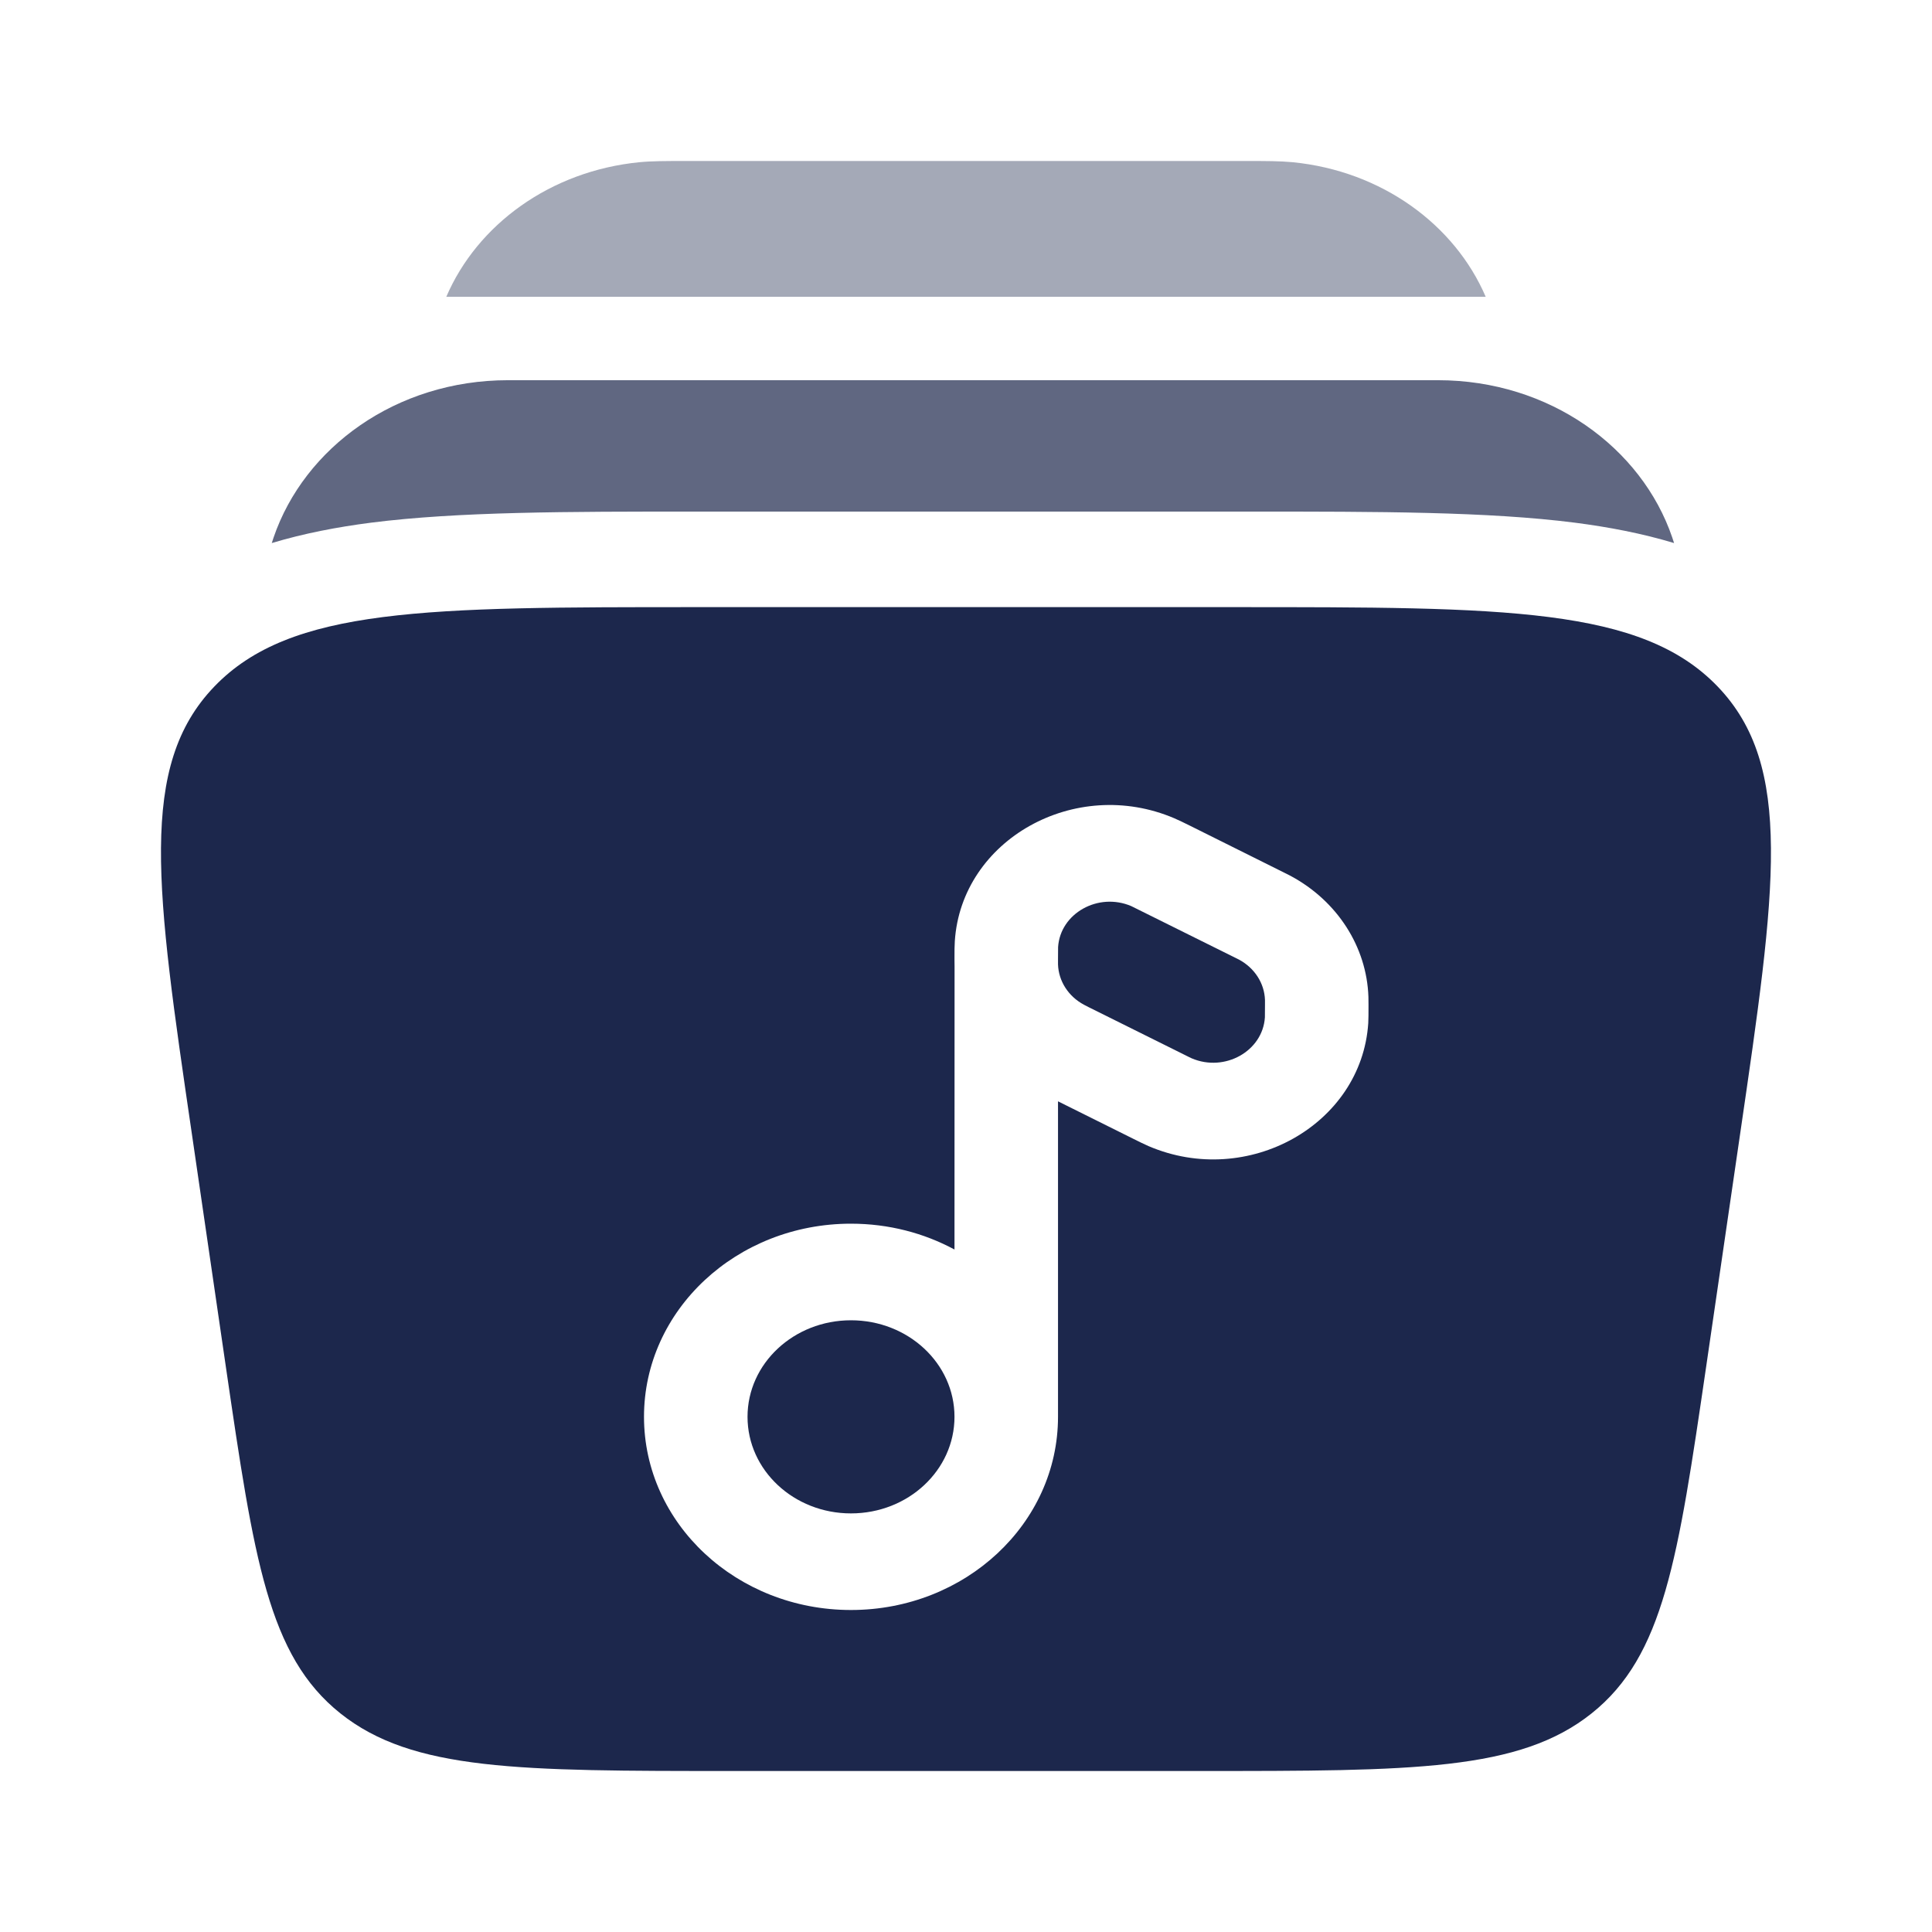
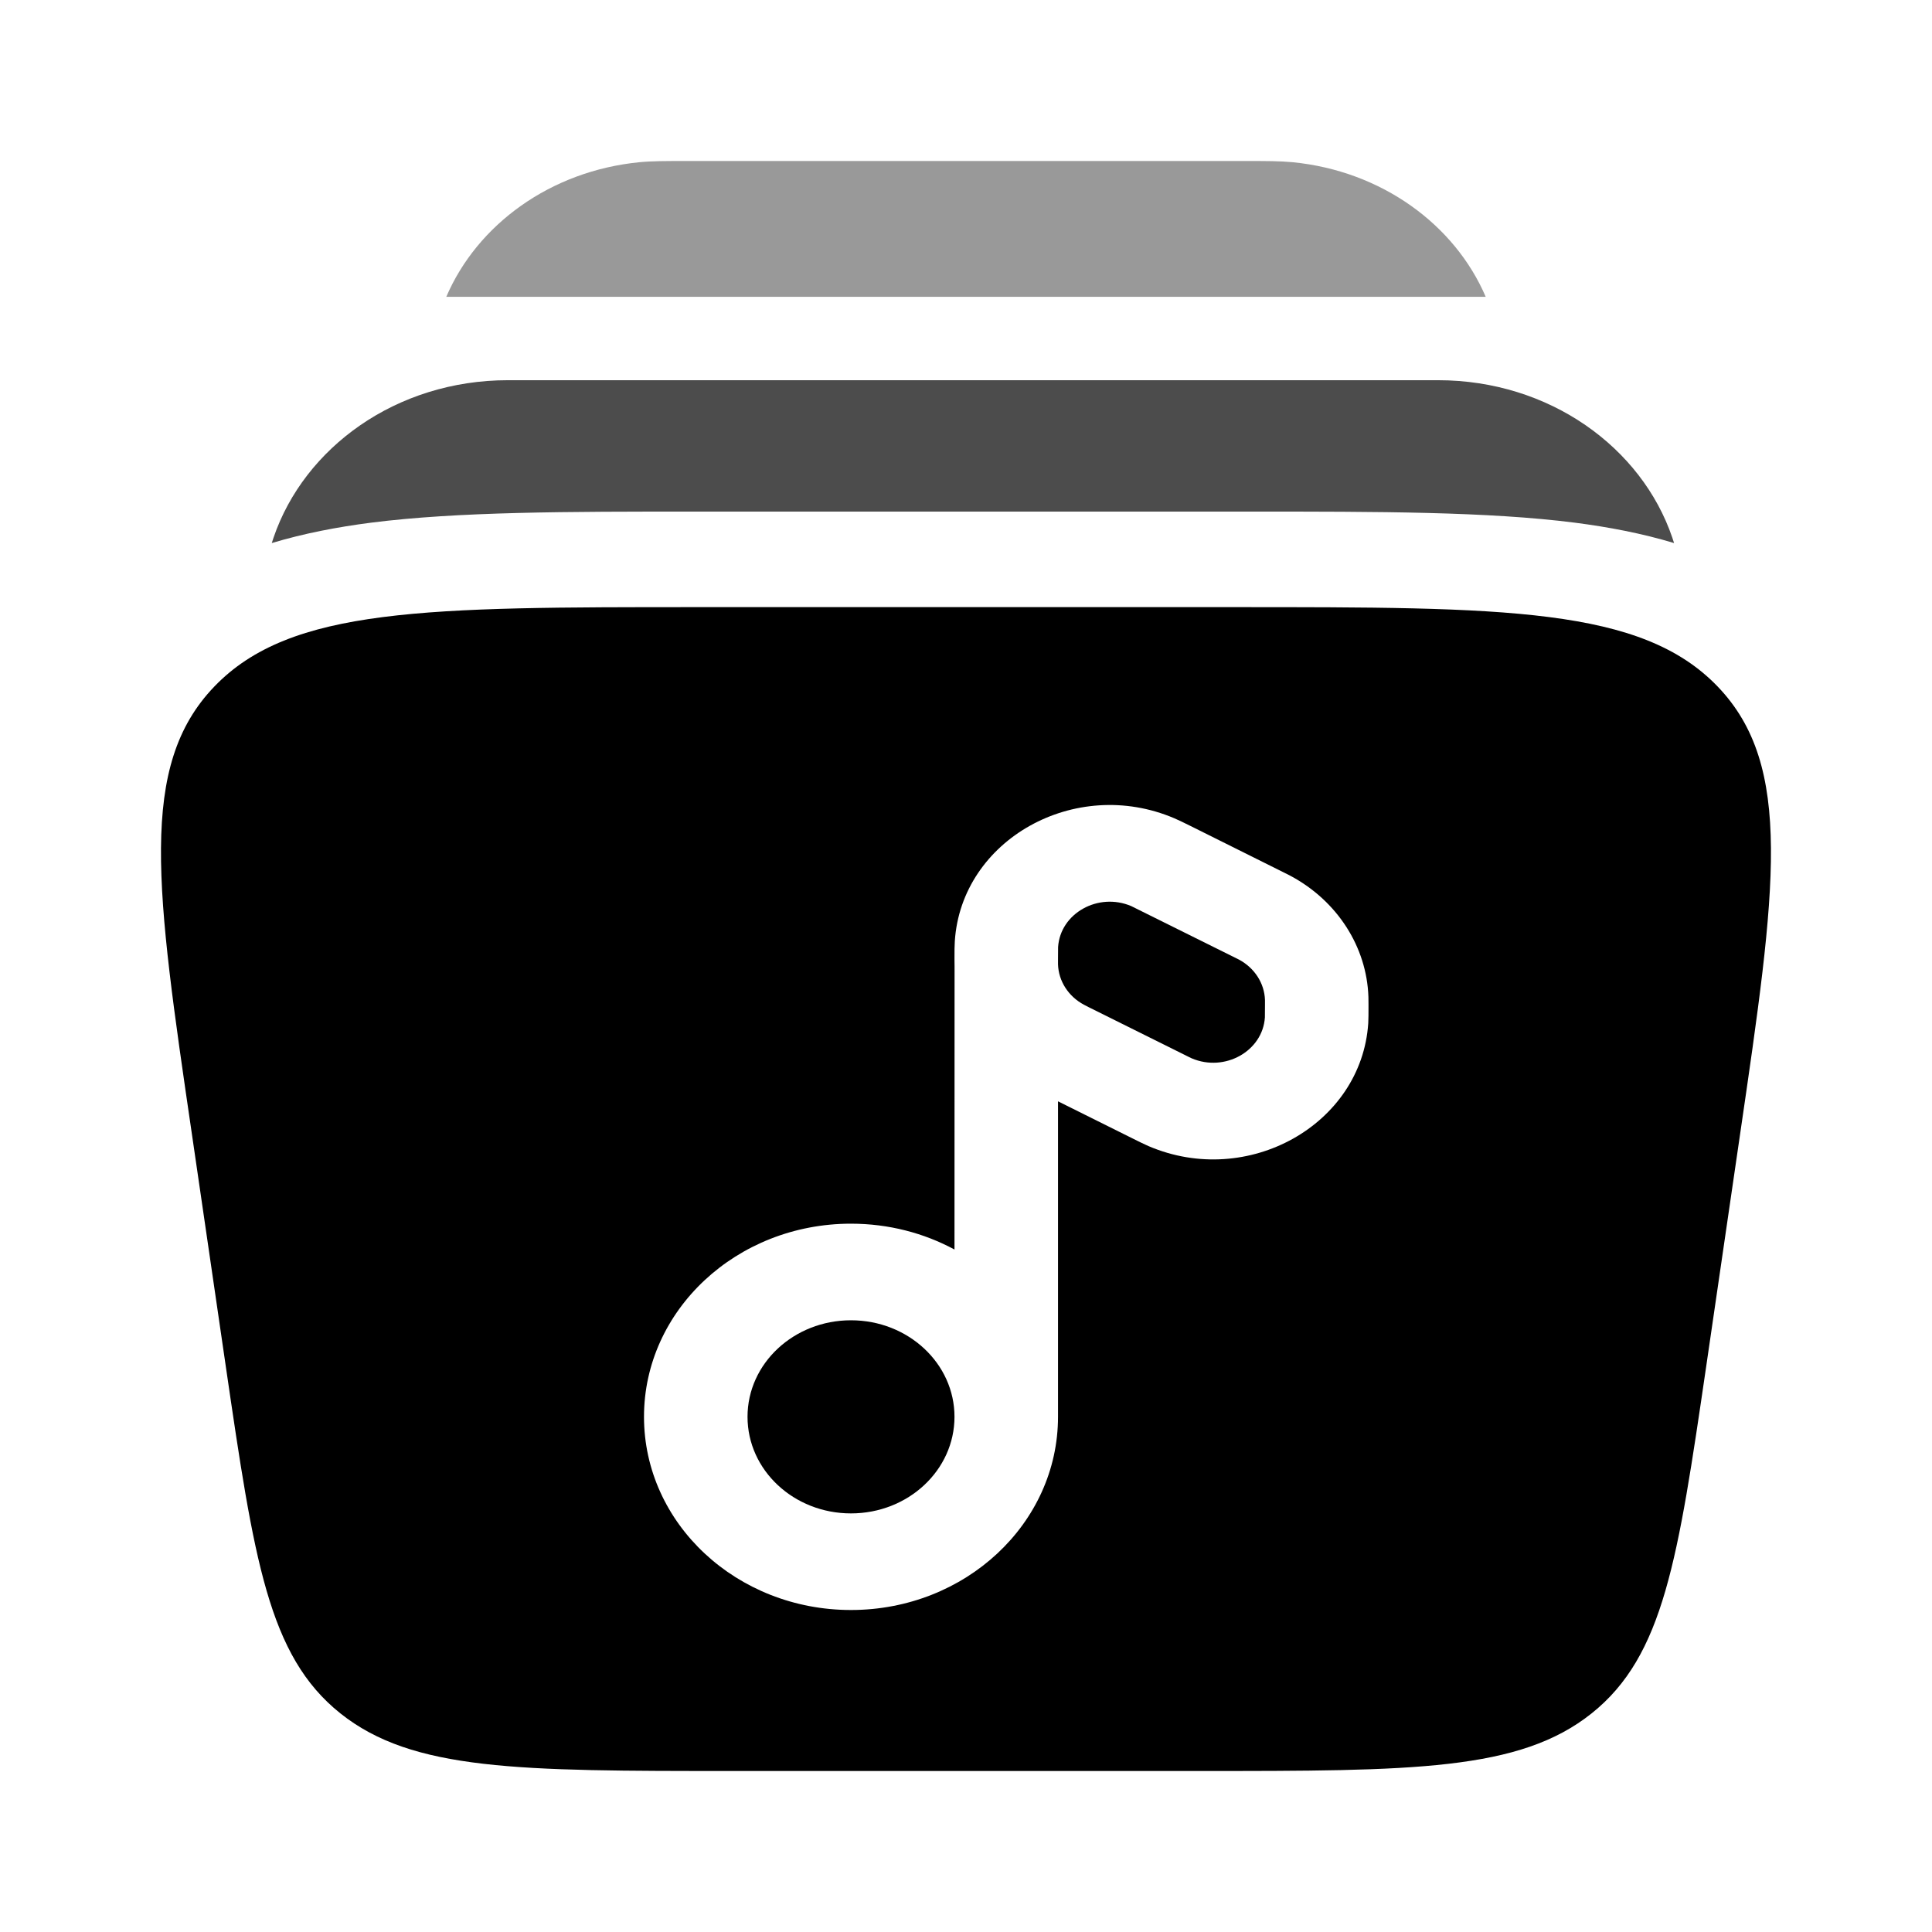
- <svg xmlns="http://www.w3.org/2000/svg" width="800px" height="800px" viewBox="0 0 24 24" fill="none">
-   <path fill-rule="evenodd" clip-rule="evenodd" d="M15.328 7.542H8.672C5.298 7.542 3.61 7.542 2.662 8.529C1.714 9.516 1.937 11.04 2.384 14.089L2.806 16.981C3.156 19.372 3.331 20.568 4.228 21.284C5.126 22 6.449 22 9.095 22H14.905C17.551 22 18.875 22 19.772 21.284C20.669 20.568 20.844 19.372 21.194 16.981L21.616 14.089C22.062 11.04 22.285 9.516 21.338 8.529C20.39 7.542 18.702 7.542 15.328 7.542ZM14.588 10.165C13.357 9.639 11.943 10.43 11.861 11.692C11.857 11.748 11.857 11.816 11.857 11.899L11.857 11.926C11.857 11.956 11.857 11.982 11.858 12.008L11.857 15.522C11.479 15.318 11.04 15.201 10.571 15.201C9.151 15.201 8 16.275 8 17.6C8 18.926 9.151 20 10.571 20C11.992 20 13.143 18.926 13.143 17.6L13.143 13.681L14.071 14.143C14.15 14.182 14.215 14.215 14.269 14.238C15.5 14.764 16.914 13.972 16.997 12.71C17 12.655 17 12.586 17 12.503L17 12.477C17 12.443 17 12.413 16.999 12.384C16.978 11.761 16.612 11.192 16.033 10.881C16.006 10.867 15.978 10.853 15.946 10.837L14.786 10.259C14.707 10.22 14.642 10.188 14.588 10.165Z" fill="#1C274C" />
-   <path d="M14.053 11.256C13.643 11.081 13.171 11.345 13.144 11.765C13.143 11.778 13.143 11.806 13.143 11.919C13.143 11.964 13.143 11.973 13.143 11.98C13.15 12.188 13.272 12.378 13.465 12.481C13.472 12.485 13.481 12.489 13.523 12.511L14.658 13.075C14.765 13.129 14.791 13.141 14.804 13.147C15.214 13.322 15.686 13.058 15.713 12.638C15.714 12.624 15.714 12.597 15.714 12.484C15.714 12.439 15.714 12.43 15.714 12.422C15.707 12.214 15.585 12.025 15.392 11.921L14.053 11.256Z" fill="#1C274C" />
-   <path d="M10.571 16.401C11.282 16.401 11.857 16.938 11.857 17.6C11.857 18.263 11.282 18.8 10.571 18.8C9.861 18.8 9.286 18.263 9.286 17.6C9.286 16.938 9.861 16.401 10.571 16.401Z" fill="#1C274C" />
-   <path opacity="0.4" d="M8.51 2H15.49C15.723 2 15.901 2 16.057 2.015C17.165 2.124 18.071 2.79 18.456 3.687H5.544C5.929 2.79 6.836 2.124 7.944 2.015C8.099 2 8.278 2 8.51 2Z" fill="#1C274C" />
-   <path opacity="0.7" d="M6.311 4.723C4.92 4.723 3.78 5.562 3.399 6.676C3.391 6.7 3.384 6.723 3.376 6.746C3.775 6.626 4.189 6.547 4.608 6.493C5.689 6.355 7.054 6.355 8.64 6.355H15.532C17.118 6.355 18.484 6.355 19.564 6.493C19.983 6.547 20.398 6.626 20.796 6.746C20.789 6.723 20.781 6.7 20.773 6.676C20.393 5.562 19.252 4.723 17.862 4.723H6.311Z" fill="#1C274C" />
+ <svg xmlns="http://www.w3.org/2000/svg" width="800px" height="800px" viewBox="0 0 24 24" fill="currentColor">
+   <path fill-rule="evenodd" clip-rule="evenodd" d="M15.328 7.542H8.672C5.298 7.542 3.61 7.542 2.662 8.529C1.714 9.516 1.937 11.04 2.384 14.089L2.806 16.981C3.156 19.372 3.331 20.568 4.228 21.284C5.126 22 6.449 22 9.095 22H14.905C17.551 22 18.875 22 19.772 21.284C20.669 20.568 20.844 19.372 21.194 16.981L21.616 14.089C22.062 11.04 22.285 9.516 21.338 8.529C20.39 7.542 18.702 7.542 15.328 7.542ZM14.588 10.165C13.357 9.639 11.943 10.43 11.861 11.692C11.857 11.748 11.857 11.816 11.857 11.899L11.857 11.926C11.857 11.956 11.857 11.982 11.858 12.008L11.857 15.522C11.479 15.318 11.04 15.201 10.571 15.201C9.151 15.201 8 16.275 8 17.6C8 18.926 9.151 20 10.571 20C11.992 20 13.143 18.926 13.143 17.6L13.143 13.681L14.071 14.143C14.15 14.182 14.215 14.215 14.269 14.238C15.5 14.764 16.914 13.972 16.997 12.71C17 12.655 17 12.586 17 12.503L17 12.477C17 12.443 17 12.413 16.999 12.384C16.978 11.761 16.612 11.192 16.033 10.881C16.006 10.867 15.978 10.853 15.946 10.837L14.786 10.259C14.707 10.22 14.642 10.188 14.588 10.165Z" />
+   <path d="M14.053 11.256C13.643 11.081 13.171 11.345 13.144 11.765C13.143 11.778 13.143 11.806 13.143 11.919C13.143 11.964 13.143 11.973 13.143 11.98C13.15 12.188 13.272 12.378 13.465 12.481C13.472 12.485 13.481 12.489 13.523 12.511L14.658 13.075C14.765 13.129 14.791 13.141 14.804 13.147C15.214 13.322 15.686 13.058 15.713 12.638C15.714 12.624 15.714 12.597 15.714 12.484C15.714 12.439 15.714 12.43 15.714 12.422C15.707 12.214 15.585 12.025 15.392 11.921L14.053 11.256Z" />
+   <path d="M10.571 16.401C11.282 16.401 11.857 16.938 11.857 17.6C11.857 18.263 11.282 18.8 10.571 18.8C9.861 18.8 9.286 18.263 9.286 17.6C9.286 16.938 9.861 16.401 10.571 16.401Z" />
+   <path opacity="0.4" d="M8.51 2H15.49C15.723 2 15.901 2 16.057 2.015C17.165 2.124 18.071 2.79 18.456 3.687H5.544C5.929 2.79 6.836 2.124 7.944 2.015C8.099 2 8.278 2 8.51 2Z" />
+   <path opacity="0.7" d="M6.311 4.723C4.92 4.723 3.78 5.562 3.399 6.676C3.391 6.7 3.384 6.723 3.376 6.746C3.775 6.626 4.189 6.547 4.608 6.493C5.689 6.355 7.054 6.355 8.64 6.355H15.532C17.118 6.355 18.484 6.355 19.564 6.493C19.983 6.547 20.398 6.626 20.796 6.746C20.789 6.723 20.781 6.7 20.773 6.676C20.393 5.562 19.252 4.723 17.862 4.723H6.311Z" />
</svg>
